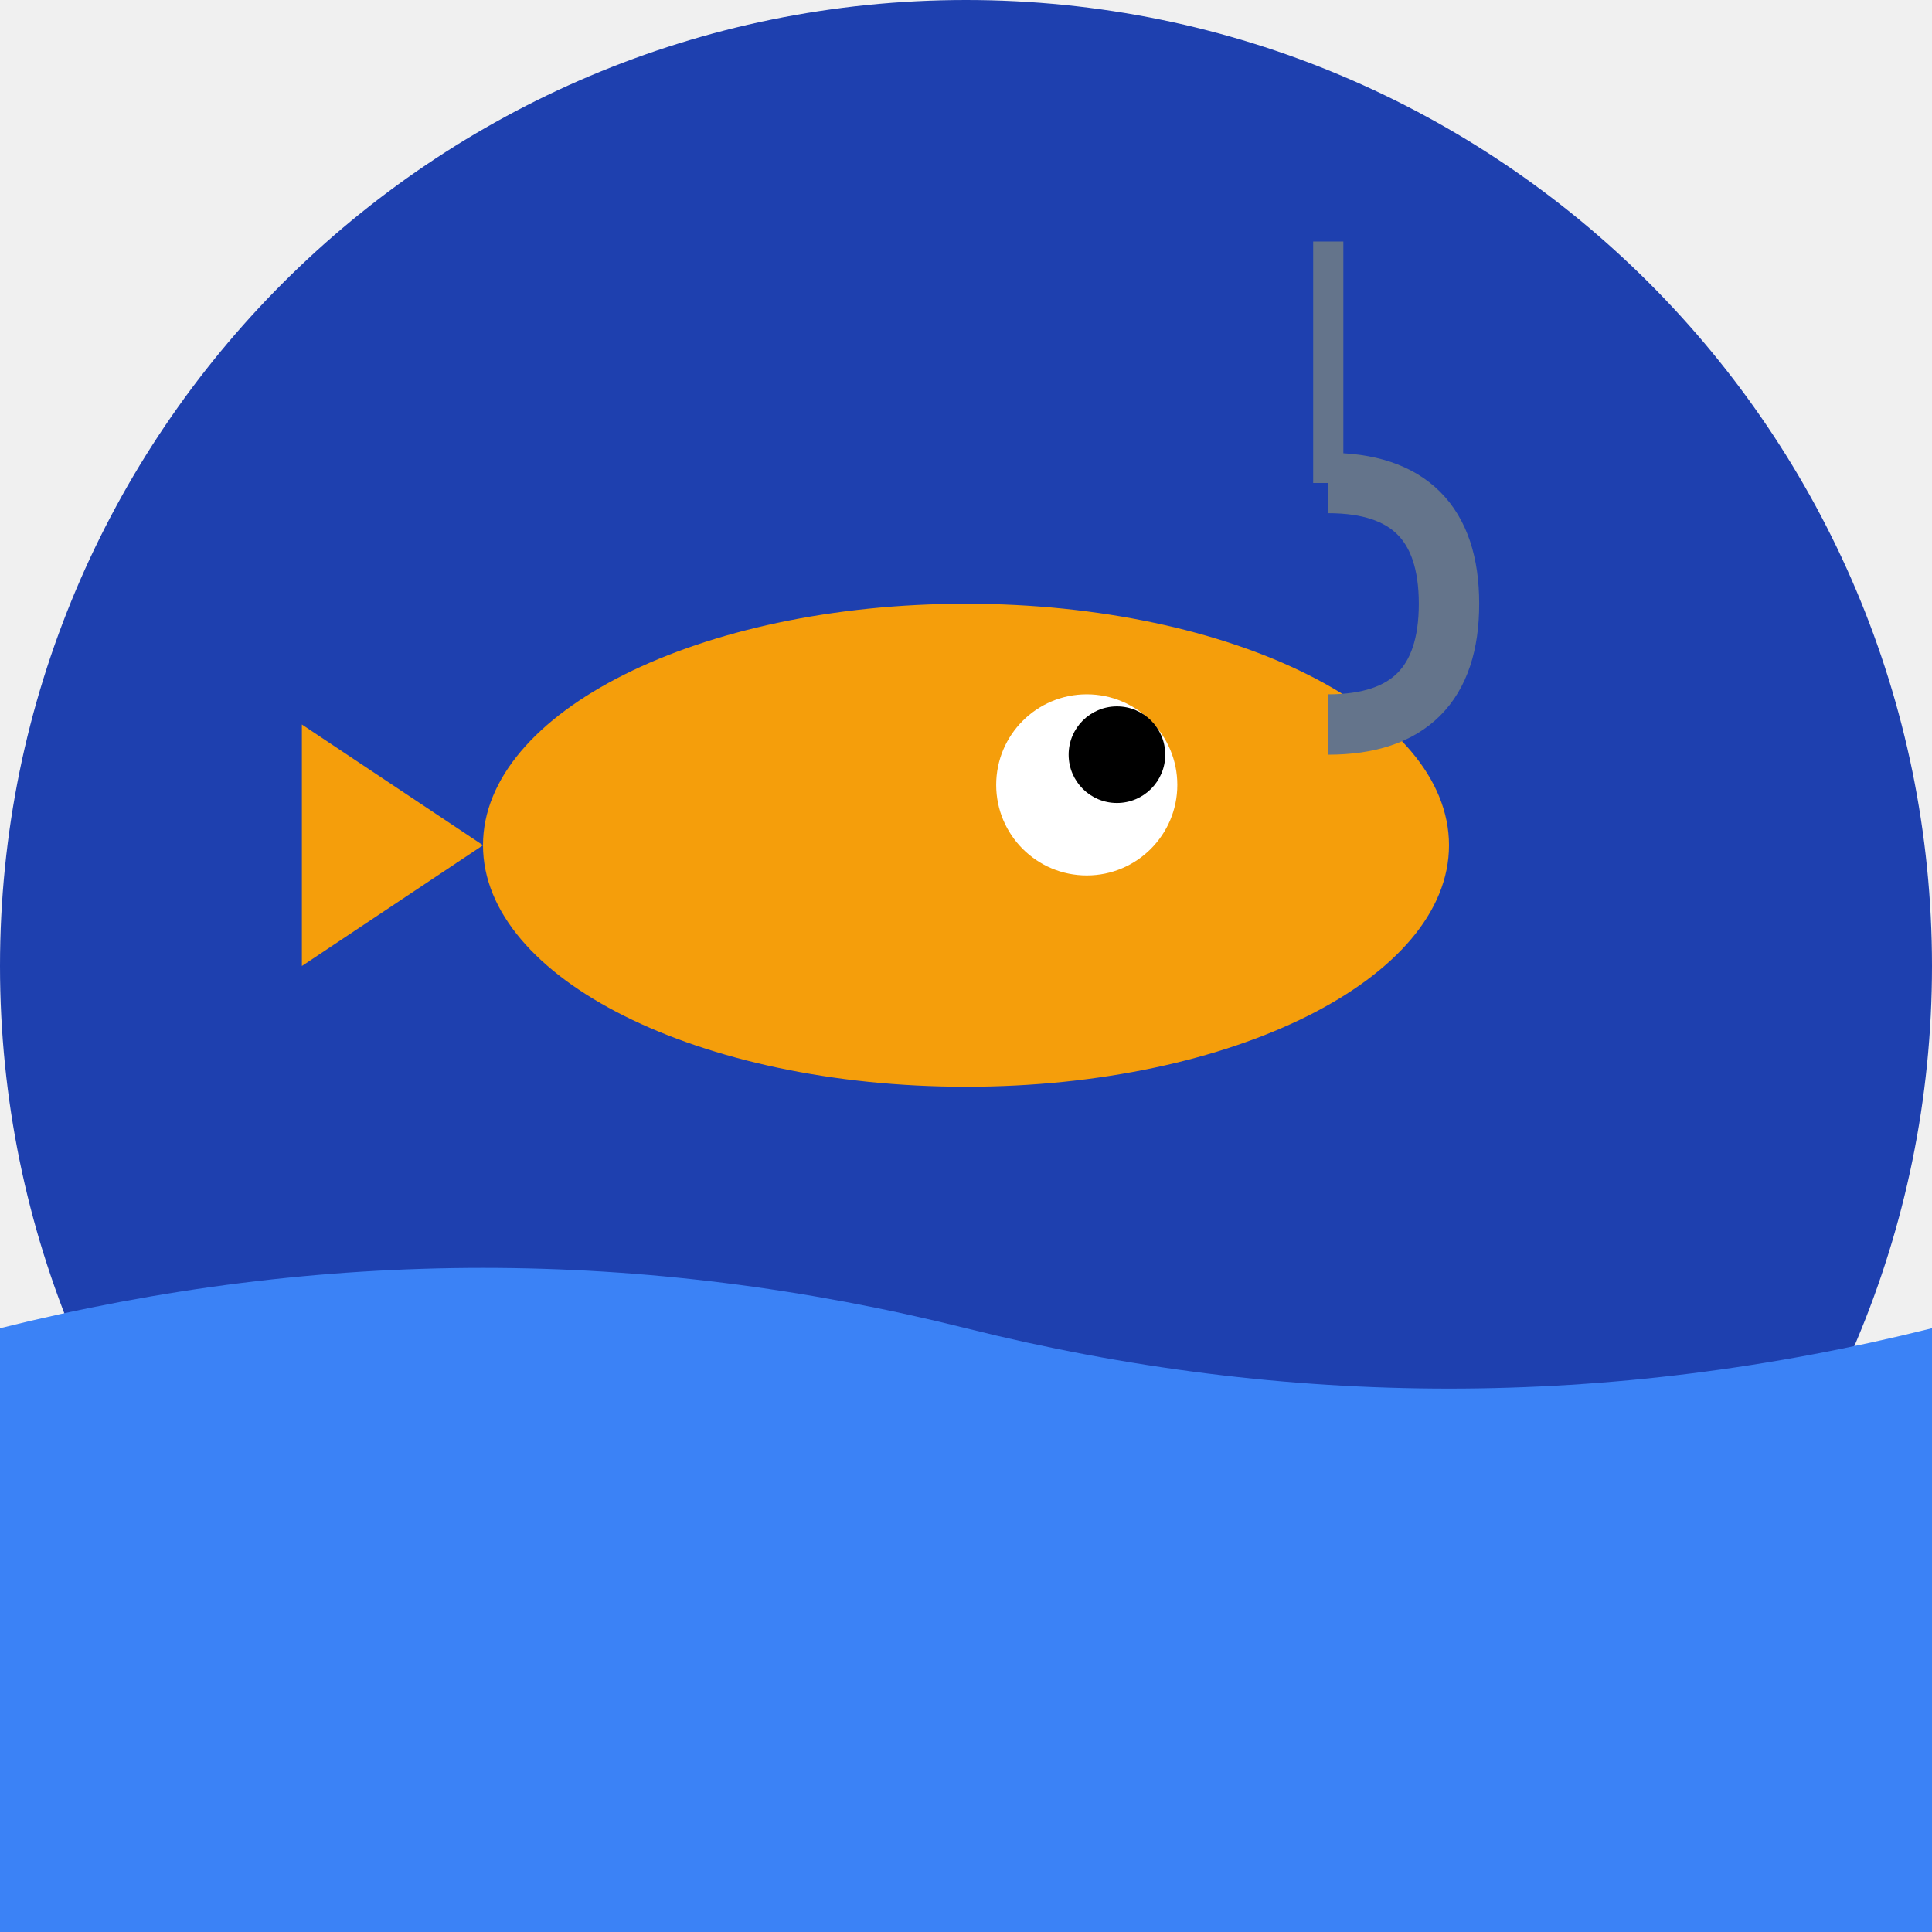
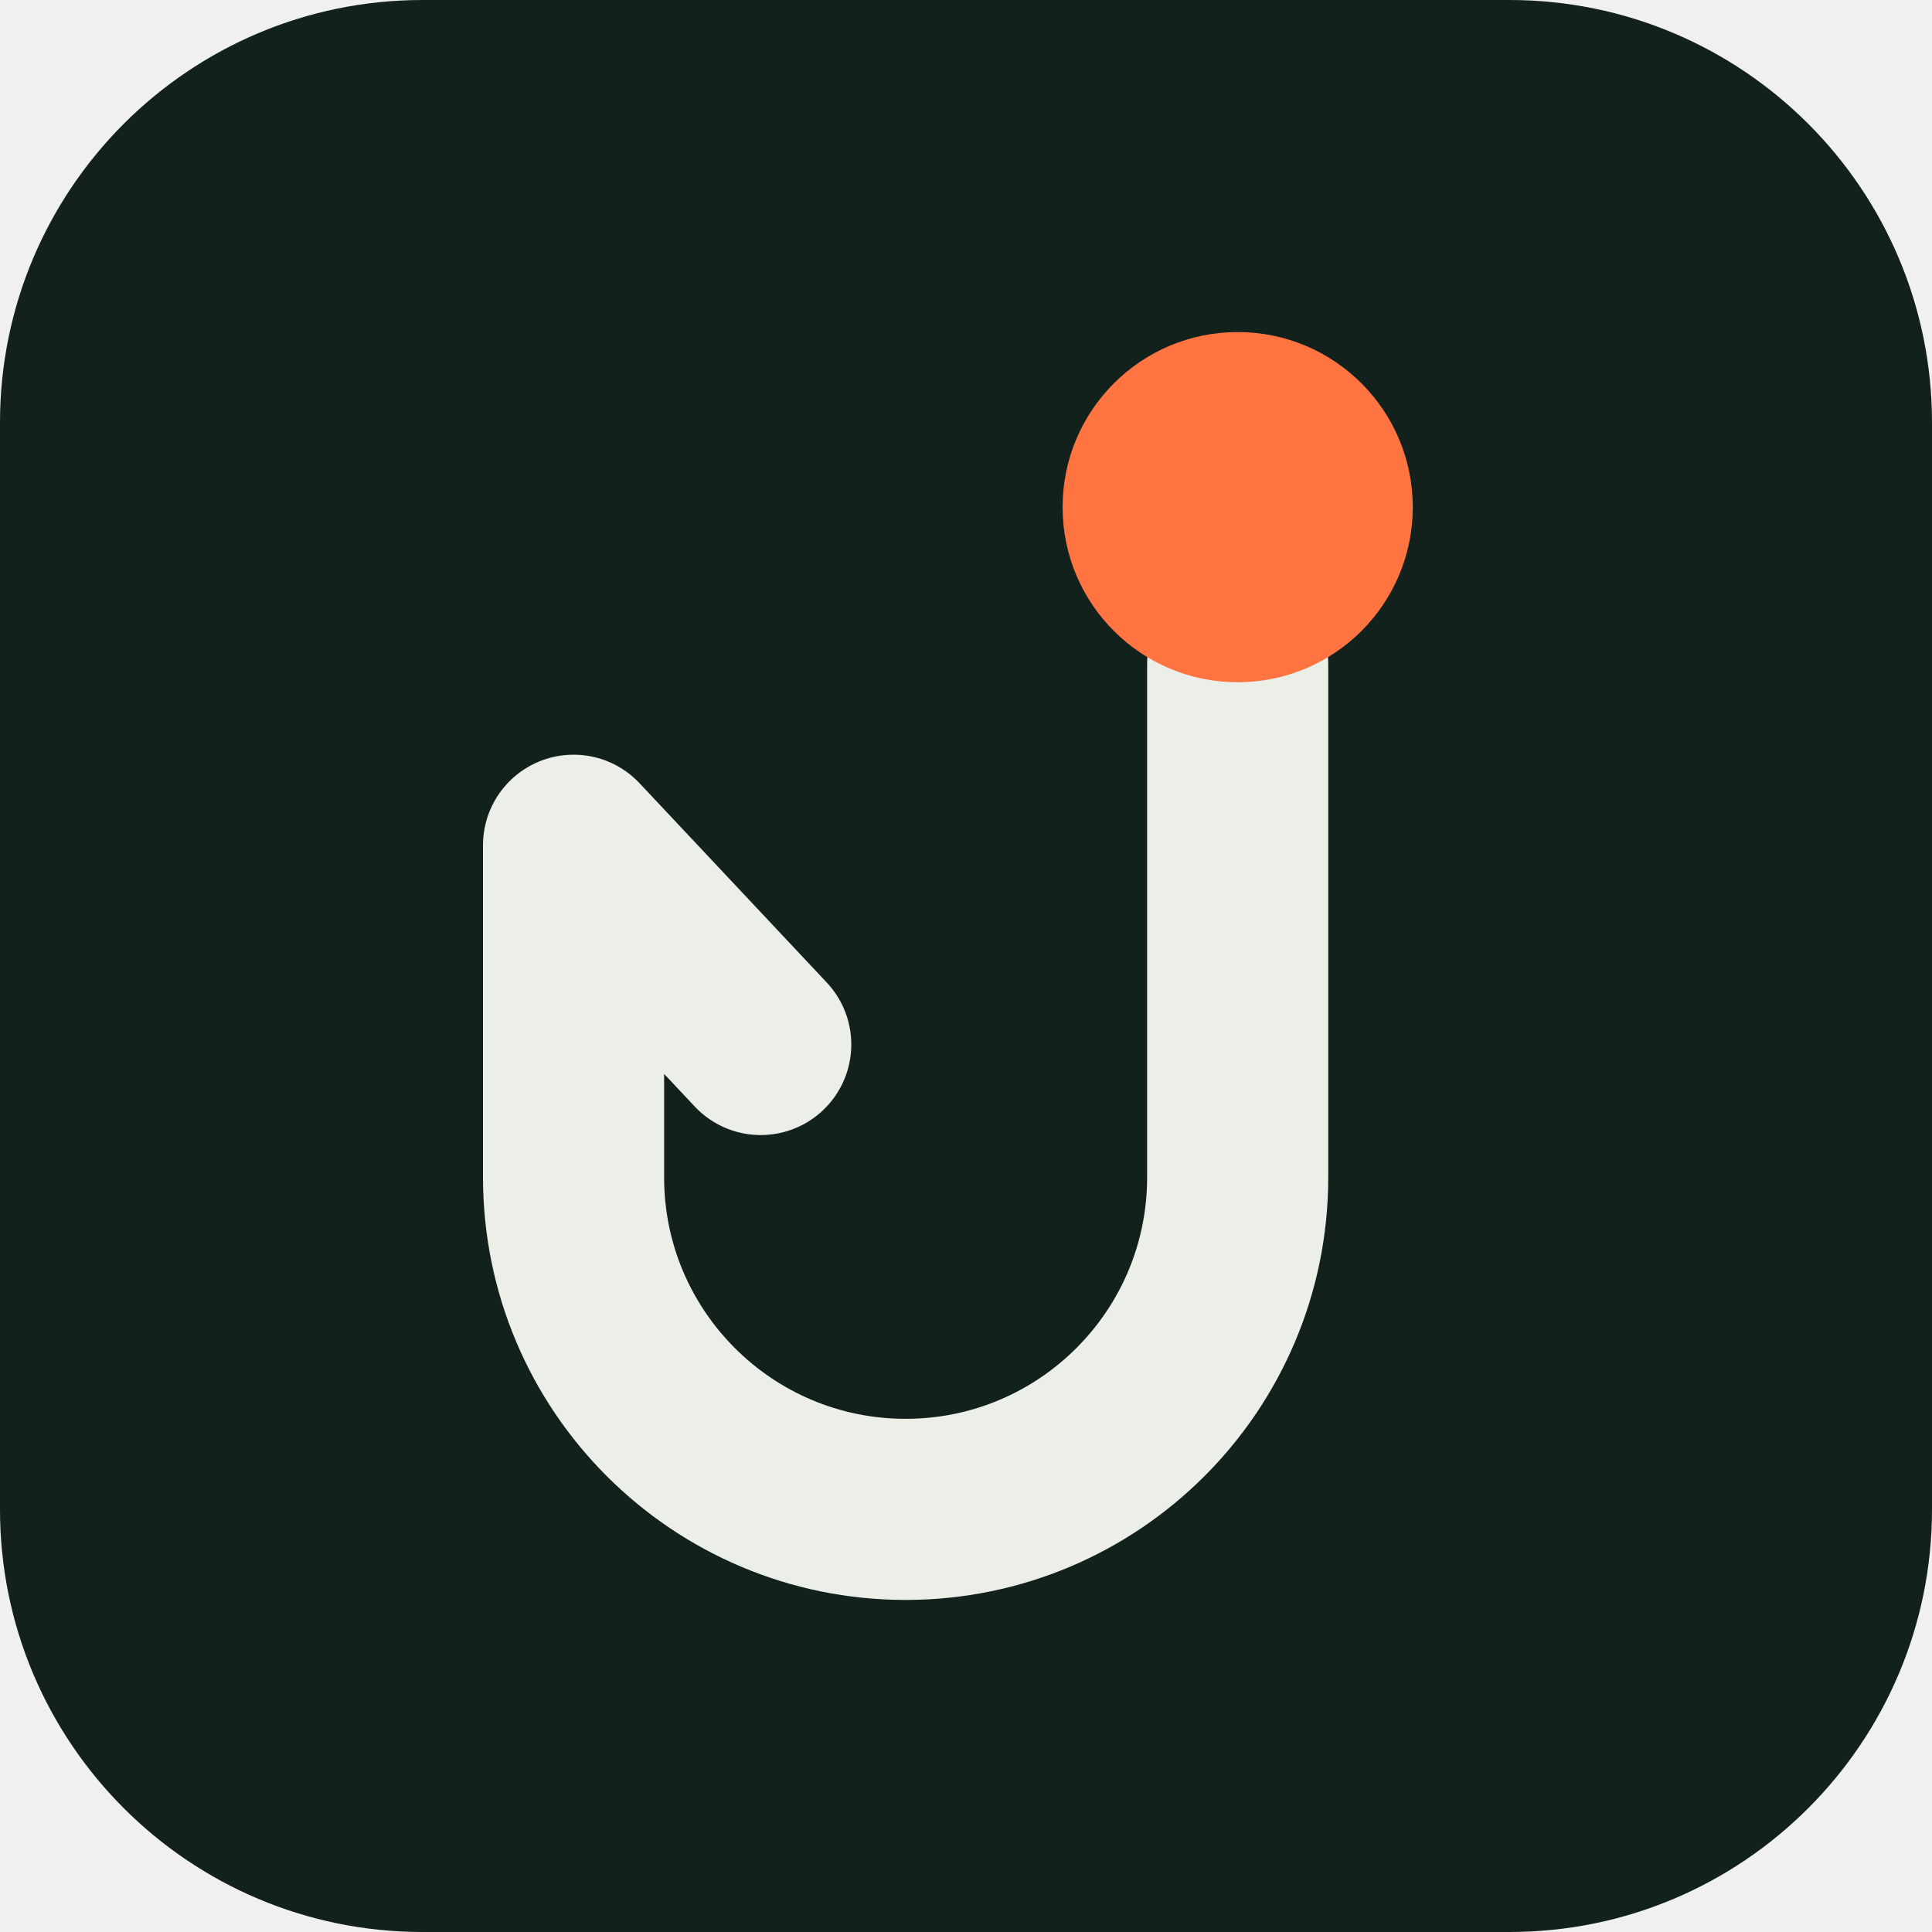
- <svg xmlns="http://www.w3.org/2000/svg" width="32" height="32" viewBox="0 0 32 32">
-   <circle cx="16" cy="16" r="16" fill="#1e40af" />
-   <path d="M0 22 Q8 20 16 22 T32 22 V32 H0 Z" fill="#3b82f6" />
-   <ellipse cx="16" cy="14" rx="8" ry="4" fill="#f59e0b" />
-   <path d="M8 14 L5 12 L5 16 Z" fill="#f59e0b" />
-   <circle cx="18" cy="13" r="1.5" fill="white" />
-   <circle cx="18.5" cy="12.5" r="0.8" fill="black" />
-   <path d="M22 8 Q24 8 24 10 Q24 12 22 12" stroke="#64748b" stroke-width="1" fill="none" />
-   <line x1="22" y1="8" x2="22" y2="4" stroke="#64748b" stroke-width="0.5" />
+ <svg xmlns="http://www.w3.org/2000/svg" viewBox="0 0 32 32">
+   <rect width="32" height="32" rx="7" fill="#13211d" />
+   <path d="M20.5 11v8.5a5.5 5.5 0 0 1-11 0V14l3.1 3.3" fill="none" stroke="#eceee8" stroke-width="3" stroke-linecap="round" stroke-linejoin="round" />
+   <circle cx="20.5" cy="8.4" r="2.9" fill="#ff7440" />
</svg>
